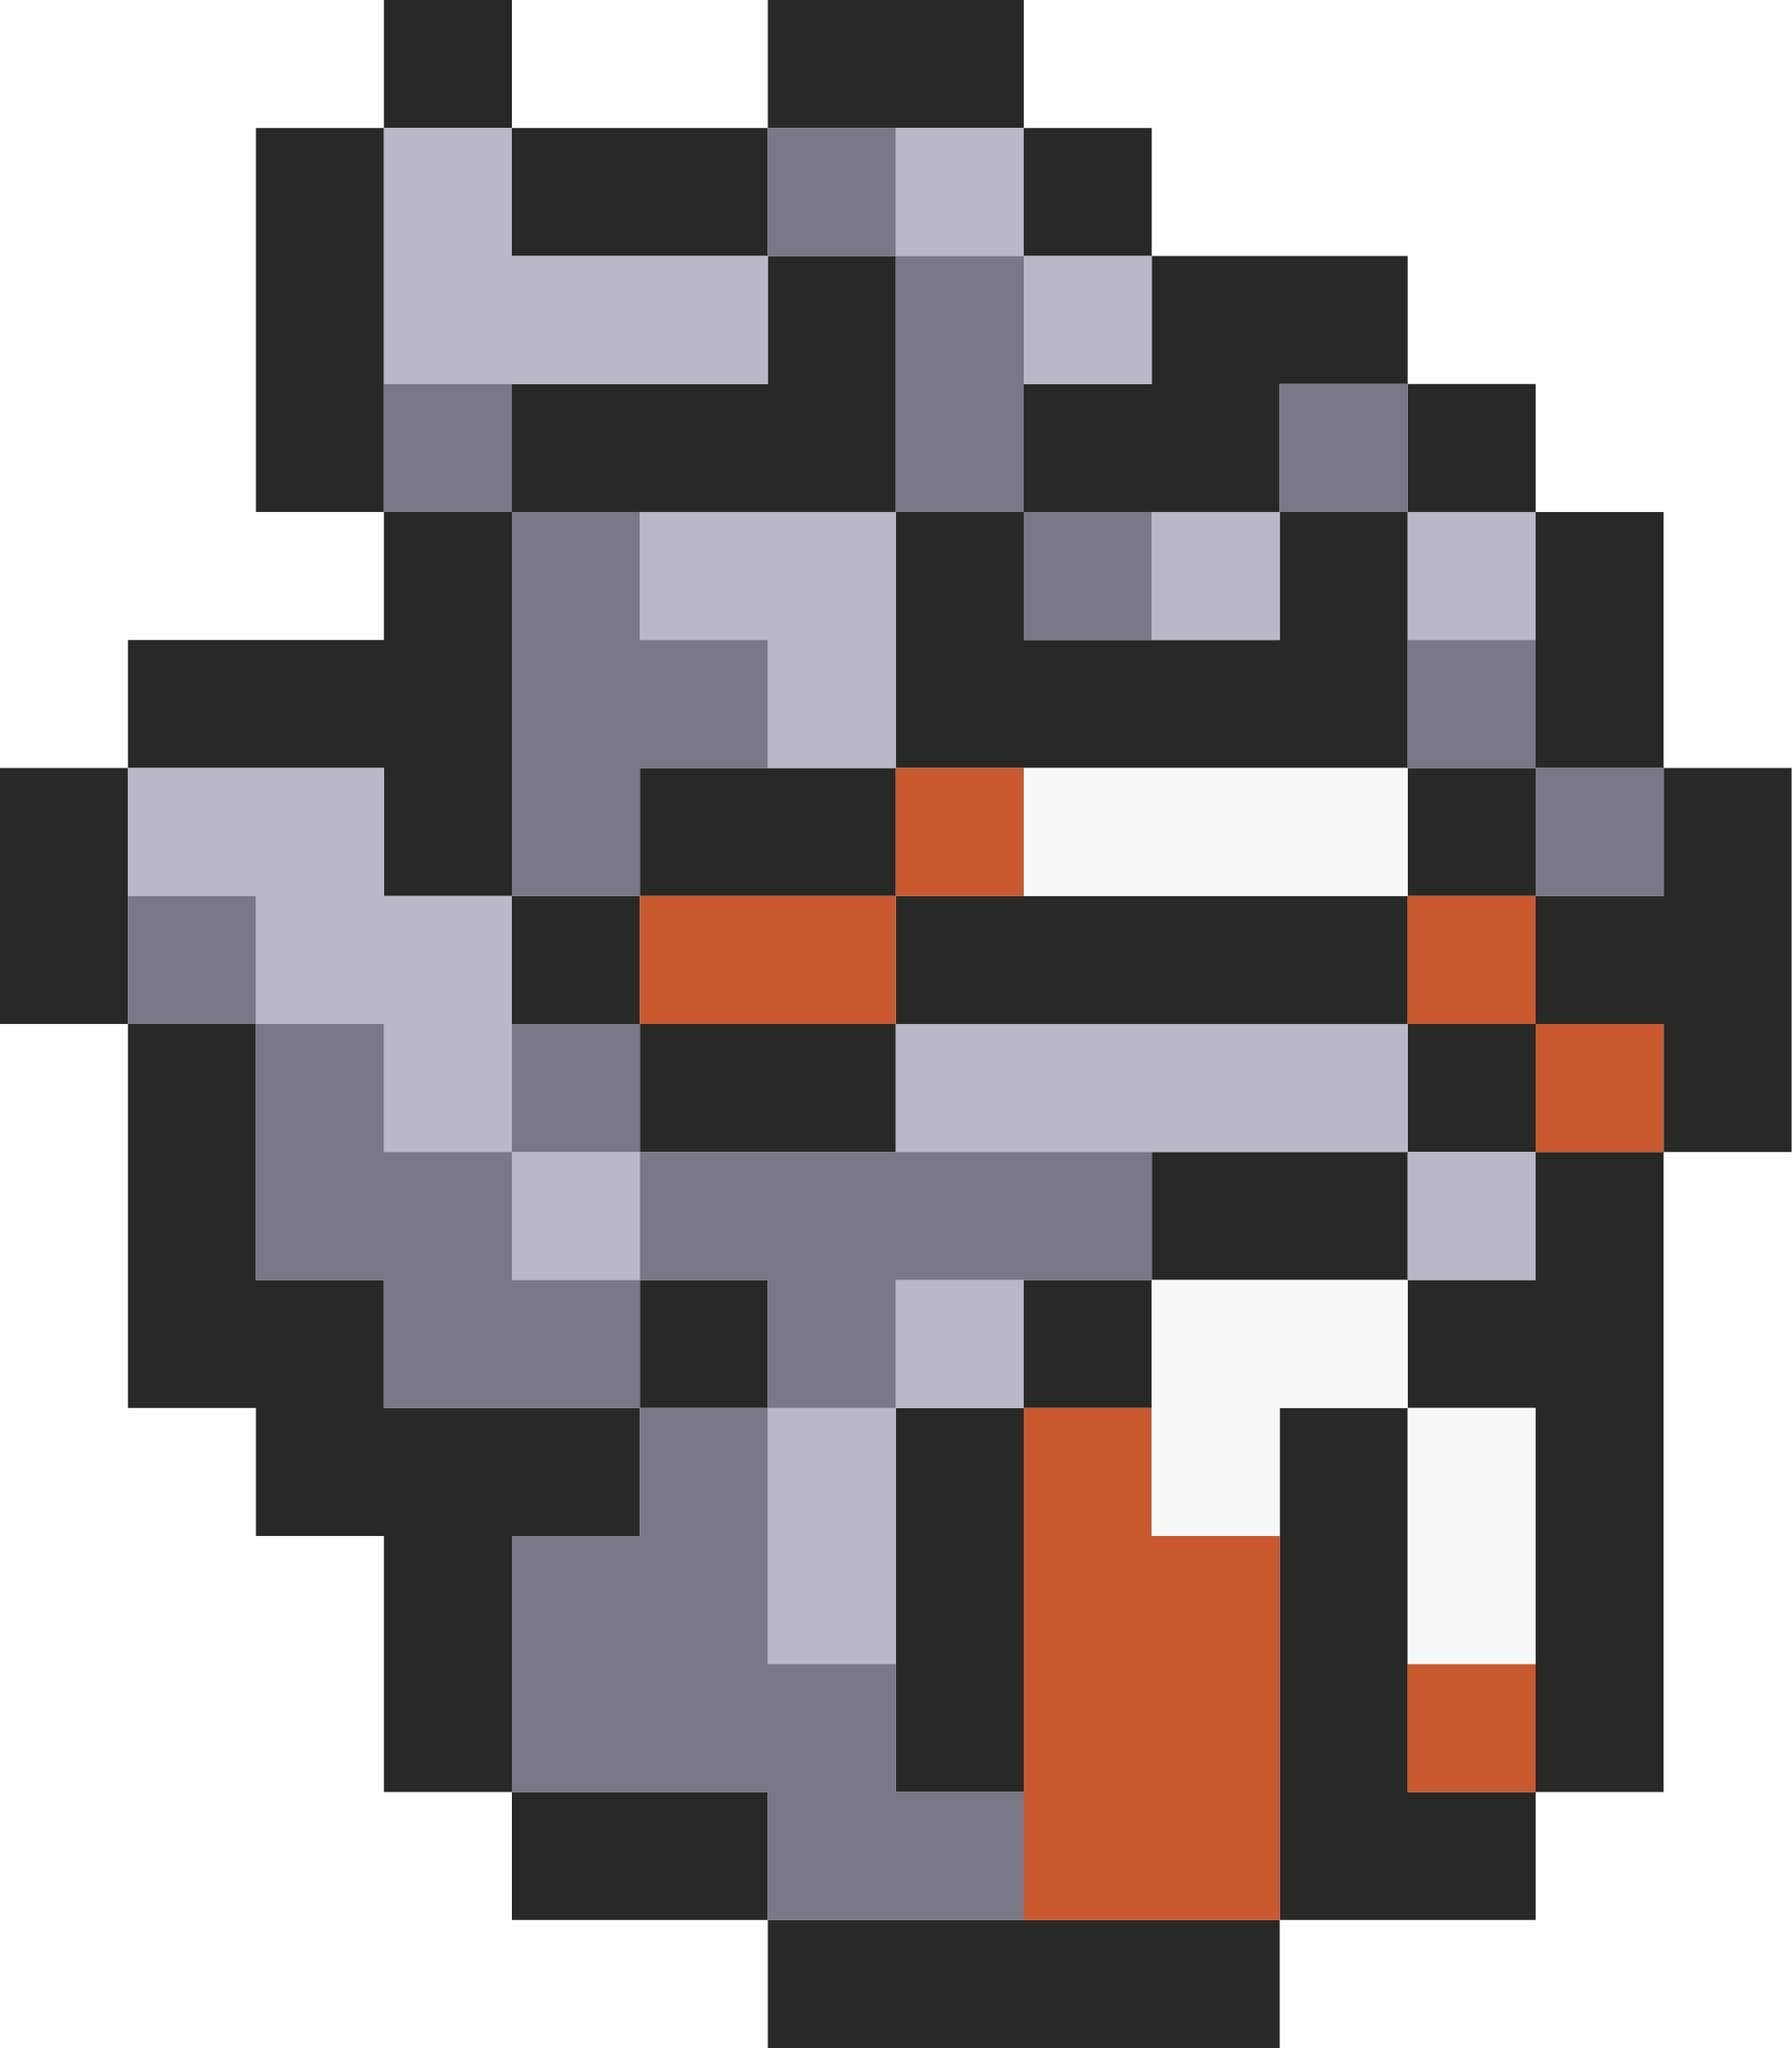
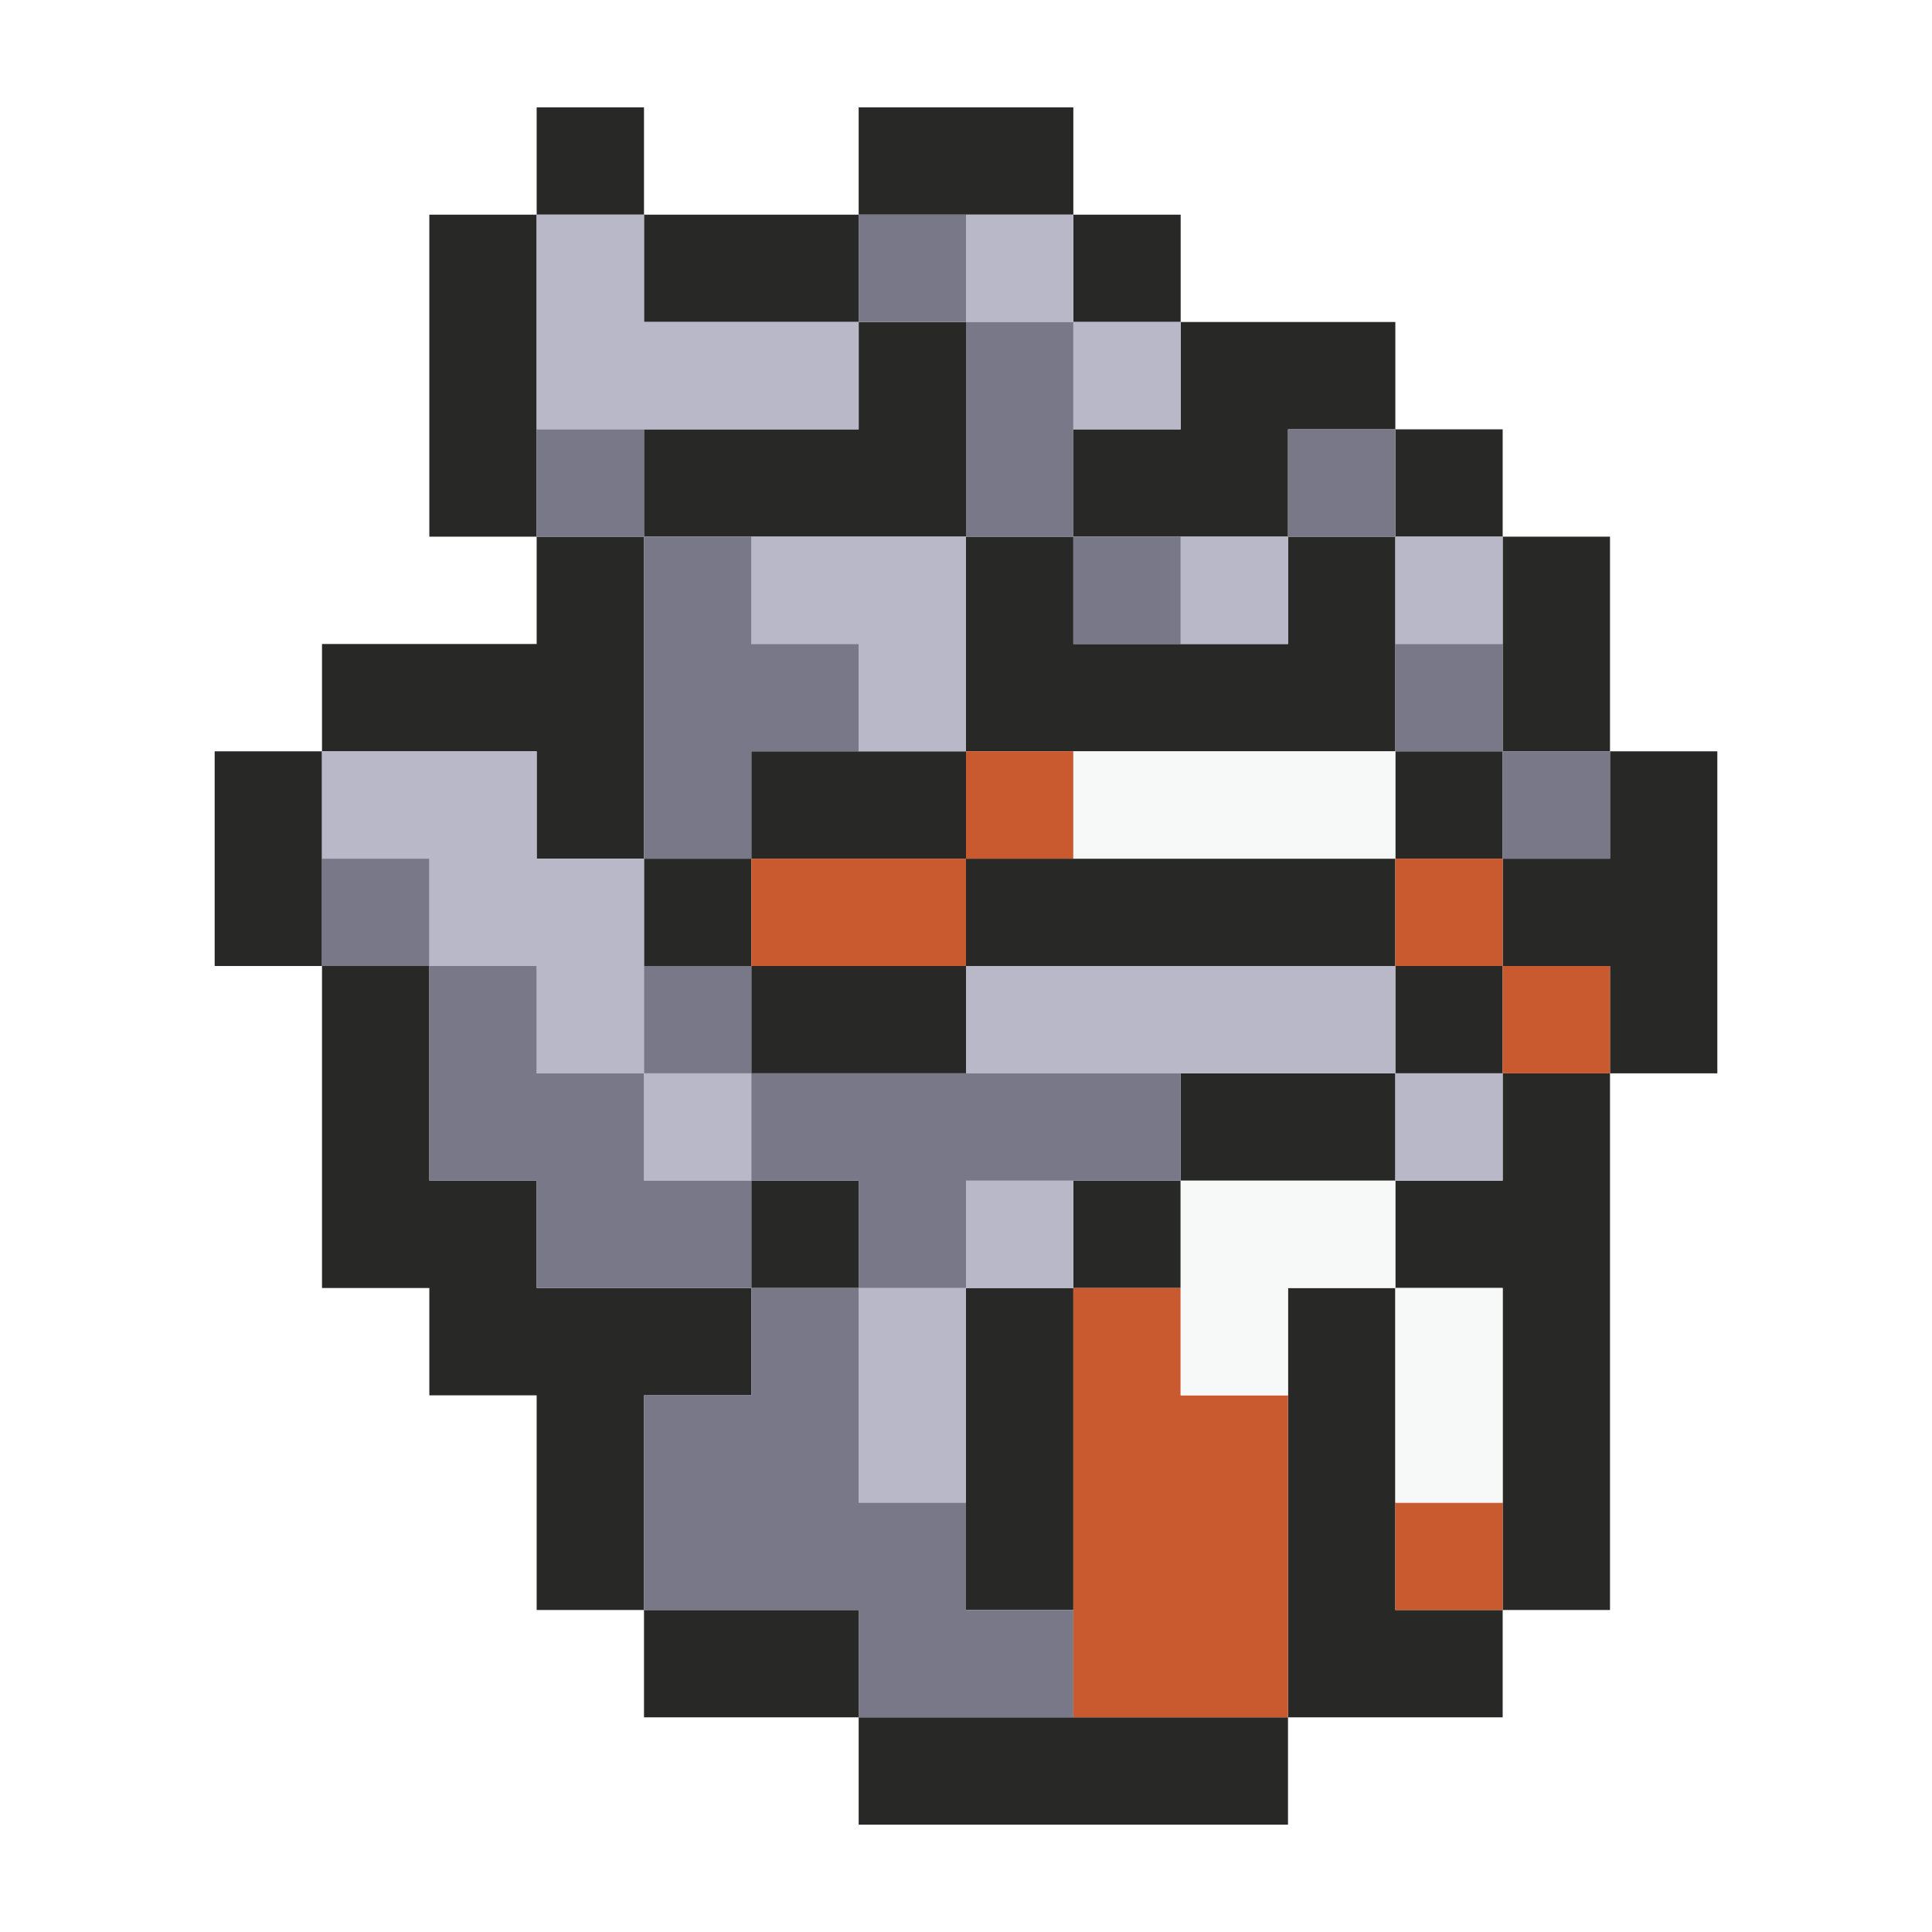
- <svg xmlns="http://www.w3.org/2000/svg" viewBox="0 0 14 16">
-   <g data-name="Layer 2">
-     <g data-name="Layer 1">
-       <g data-name="Power Glove">
-         <path d="M1 6v2H0V6zm4 6v-1H3v-1H2V8H1v3h1v1h1v2h1v-2zm-1 2v1h2v-1zm2 2h4v-1H6zm5-5h-1v4h2v-1h-1zm1-1h-1v1h1v3h1V9h-1zm1-4v1h-1v1h1v1h1V6zm0 0V4h-1v2zm-1-2V3h-1v1zM8 3v1h2V3h1V2H9v1zm1-1V1H8v1zM8 0H6v1h2zM6 2V1H4v1zM4 0H3v1h1zM2 1v3h1V1zm1 6h1V4H3v1H1v1h2zm4-5H6v1H4v1h3zm4 4V4h-1v1H8V4H7v2zM5 6v1h2V6zM4 7v1h1V7zm1 2h2V8H5zm2-2v1h4V7zm4-1v1h1V6zm0 3h1V8h-1zM9 9v1h2V9zm-1 2h1v-1H8zm-2-1H5v1h1zm1 4h1v-3H7z" fill="#282827" />
-         <path d="M3 3V1h1v1h2v1zm5-2H7v1h1zm1 2V2H8v1zM6 6h1V4H5v1h1zm3-1h1V4H9zm2-1v1h1V4zM4 7H3V6H1v1h1v1h1v1h1zm0 3h1V9H4zm3-2v1h4V8zm4 2h1V9h-1zm-4 1h1v-1H7zm-1 2h1v-2H6z" fill="#b9b8c8" />
-         <path d="M4 4H3V3h1zm2-3v1h1V1zm1 1v2h1V2zM5 7V6h1V5H5V4H4v3zm3-2h1V4H8zm3-2h-1v1h1zm0 2v1h1V5zm1 1v1h1V6zM1 7v1h1V7zm3 3V9H3V8H2v2h1v1h2v-1zm1-2H4v1h1zm0 2h1v1h1v-1h2V9H5zm0 2H4v2h2v1h2v-1H7v-1H6v-2H5z" fill="#787888" />
-         <path d="M5 7h2v1H5zm3-1H7v1h1zm3 1v1h1V7zm1 1v1h1V8zm-3 3H8v4h2v-3H9zm2 3h1v-1h-1z" fill="#c9592e" />
-         <path d="M11 7H8V6h3zm-2 3v2h1v-1h1v-1zm2 1v2h1v-2z" fill="#f7f8f8" />
-       </g>
-     </g>
+ <svg xmlns="http://www.w3.org/2000/svg" viewBox="0 0 18 18">
+   <g id="Power_Glove">
+     <path d="M3,7V9H2V7Zm4,6V12H5V11H4V9H3v3H4v1H5v2H6V13ZM6,15v1H8V15Zm2,2h4V16H8Zm5-5H12v4h2V15H13Zm1-1H13v1h1v3h1V10H14Zm1-4V8H14V9h1v1h1V7Zm0,0V5H14V7ZM14,5V4H13V5ZM10,4V5h2V4h1V3H11V4Zm1-1V2H10V3ZM10,1H8V2h2ZM8,3V2H6V3ZM6,1H5V2H6ZM4,2V5H5V2ZM5,8H6V5H5V6H3V7H5ZM9,3H8V4H6V5H9Zm4,4V5H12V6H10V5H9V7ZM7,7V8H9V7ZM6,8V9H7V8Zm1,2H9V9H7ZM9,8V9h4V8Zm4-1V8h1V7Zm0,3h1V9H13Zm-2,0v1h2V10Zm-1,2h1V11H10ZM8,11H7v1H8Zm1,4h1V12H9Z" fill="#282827" />
+     <path d="M5,4V2H6V3H8V4Zm5-2H9V3h1Zm1,2V3H10V4ZM8,7H9V5H7V6H8Zm3-1h1V5H11Zm2-1V6h1V5ZM6,8H5V7H3V8H4V9H5v1H6Zm0,3H7V10H6ZM9,9v1h4V9Zm4,2h1V10H13ZM9,12h1V11H9ZM8,14H9V12H8Z" fill="#b9b8c8" />
+     <path d="M6,5H5V4H6ZM8,2V3H9V2ZM9,3V5h1V3ZM7,8V7H8V6H7V5H6V8Zm3-2h1V5H10Zm3-2H12V5h1Zm0,2V7h1V6Zm1,1V8h1V7ZM3,8V9H4V8Zm3,3V10H5V9H4v2H5v1H7V11ZM7,9H6v1H7Zm0,2H8v1H9V11h2V10H7Zm0,2H6v2H8v1h2V15H9V14H8V12H7Z" fill="#787888" />
+     <path d="M7,8H9V9H7Zm3-1H9V8h1Zm3,1V9h1V8Zm1,1v1h1V9Zm-3,3H10v4h2V13H11Zm2,3h1V14H13Z" fill="#c9592e" />
+     <path d="M13,8H10V7h3Zm-2,3v2h1V12h1V11Zm2,1v2h1V12Z" fill="#f7f8f8" />
  </g>
</svg>
